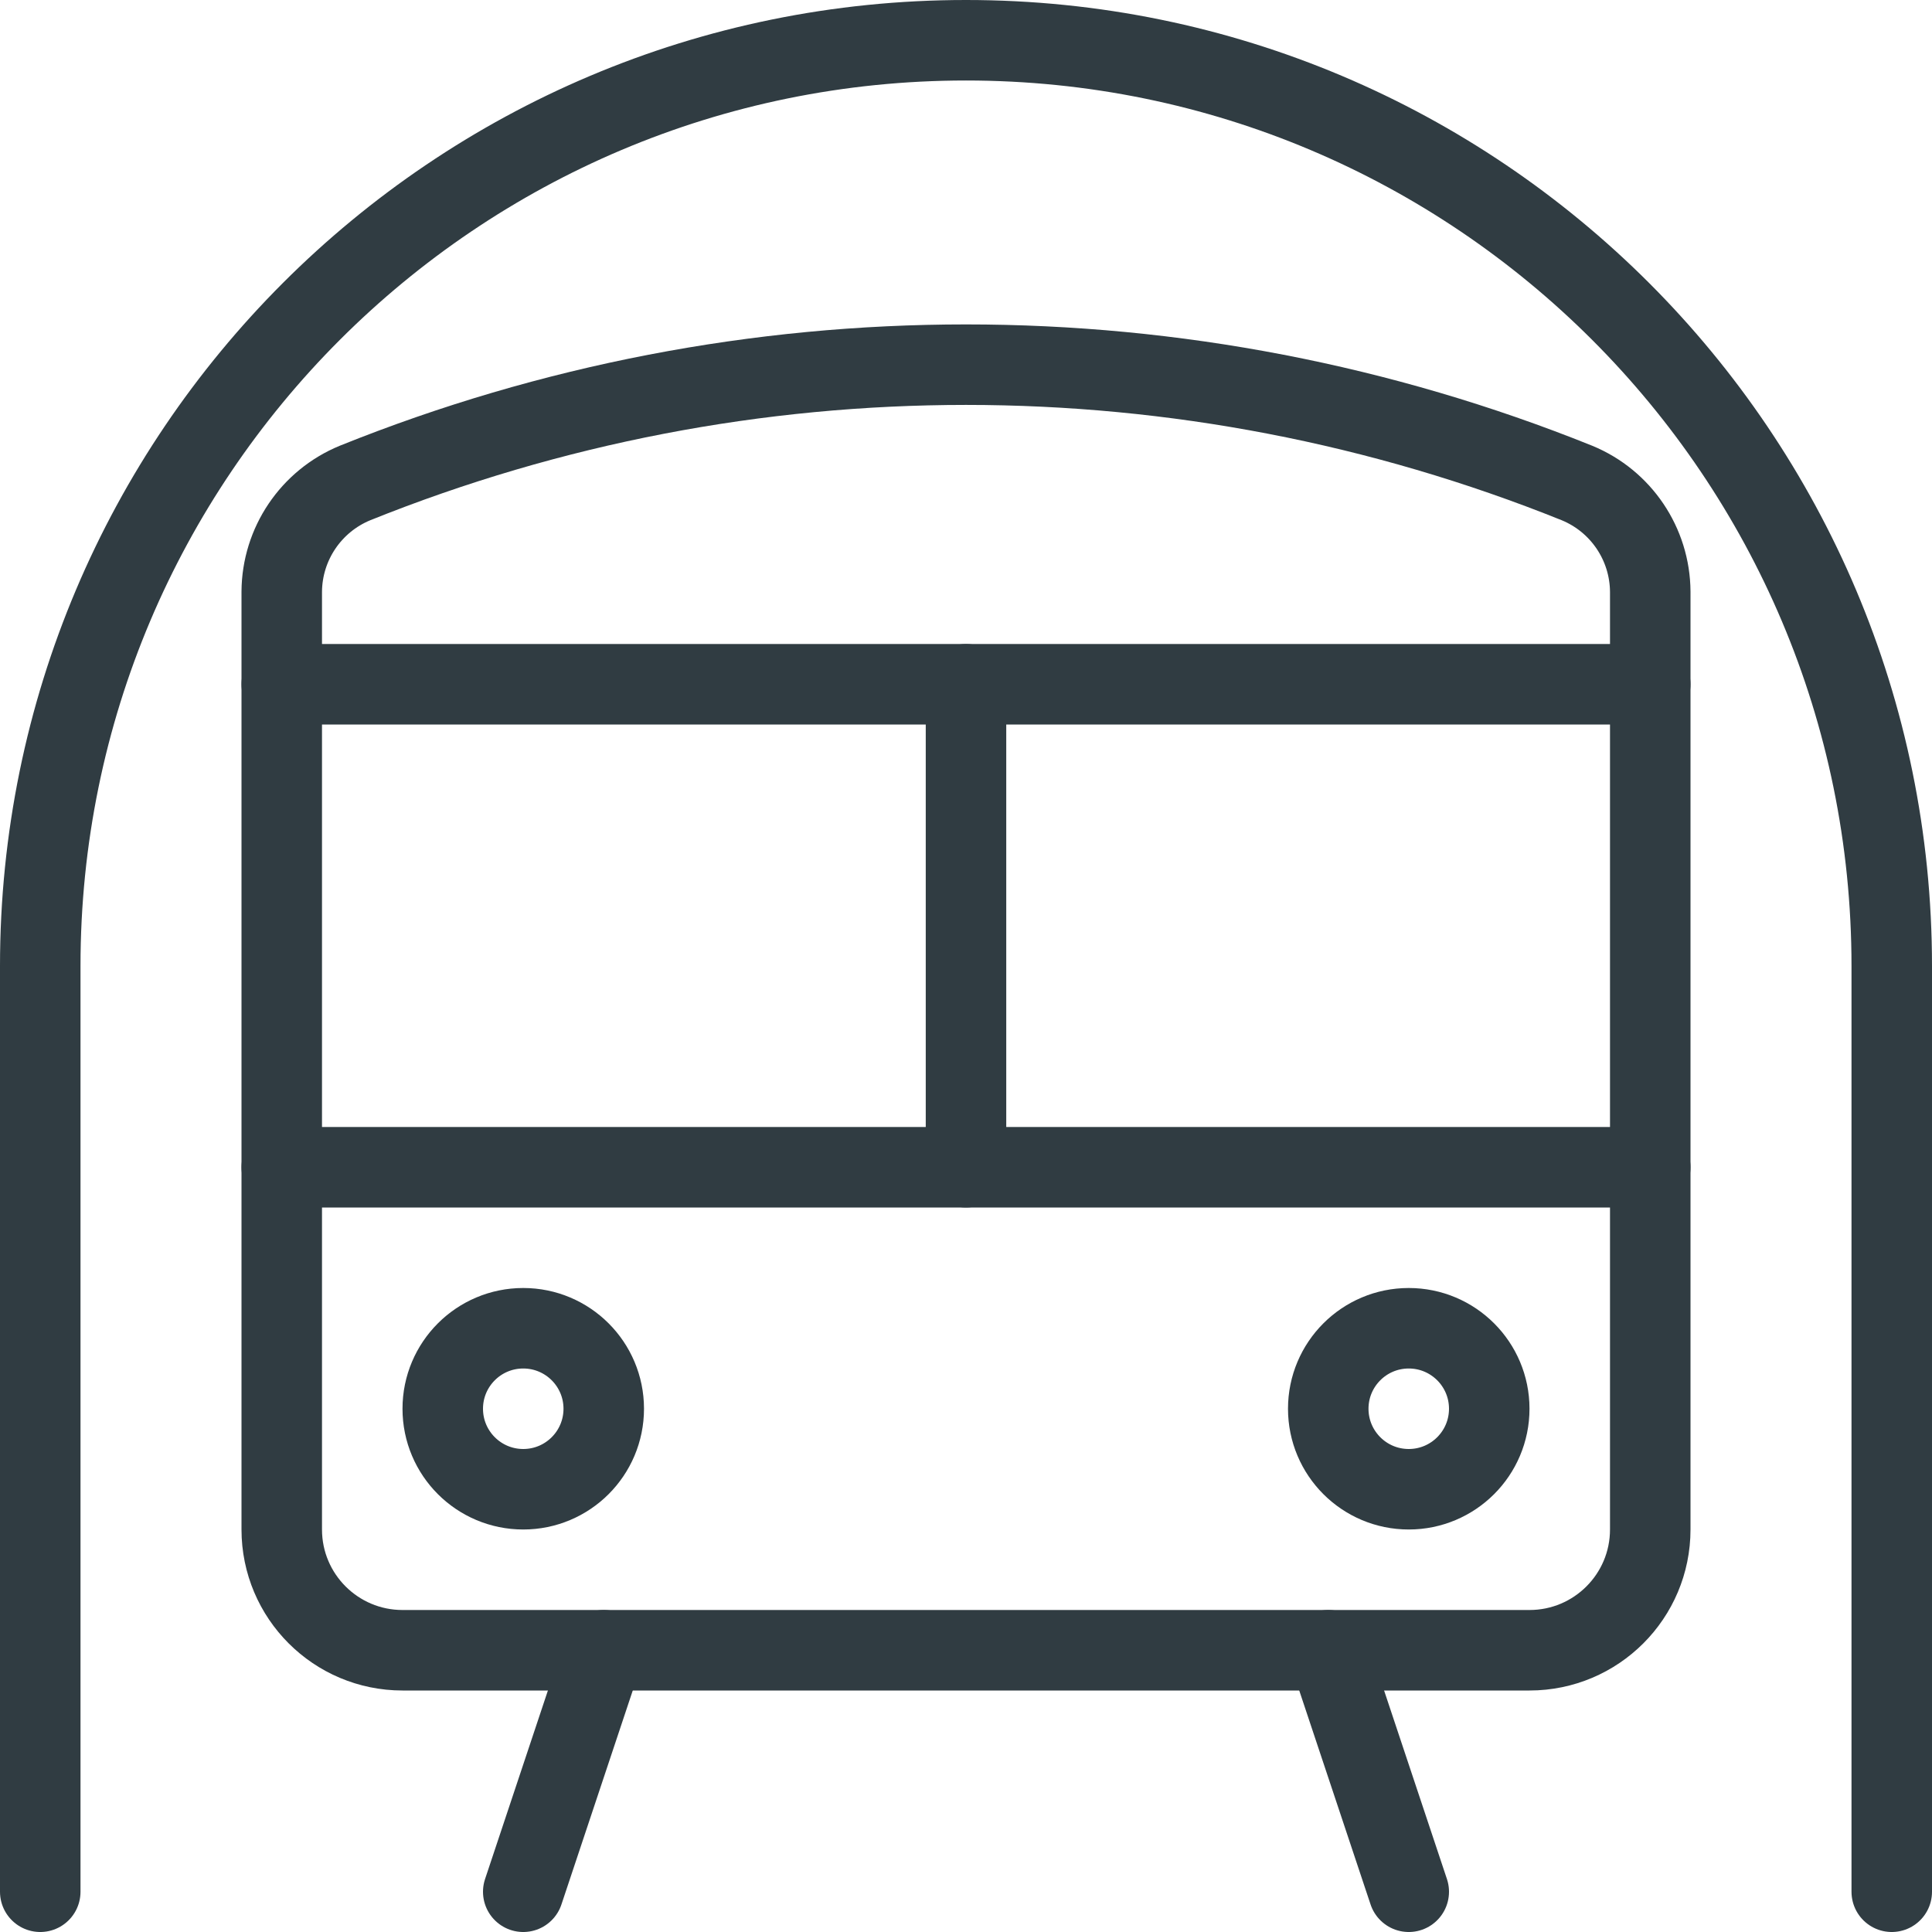
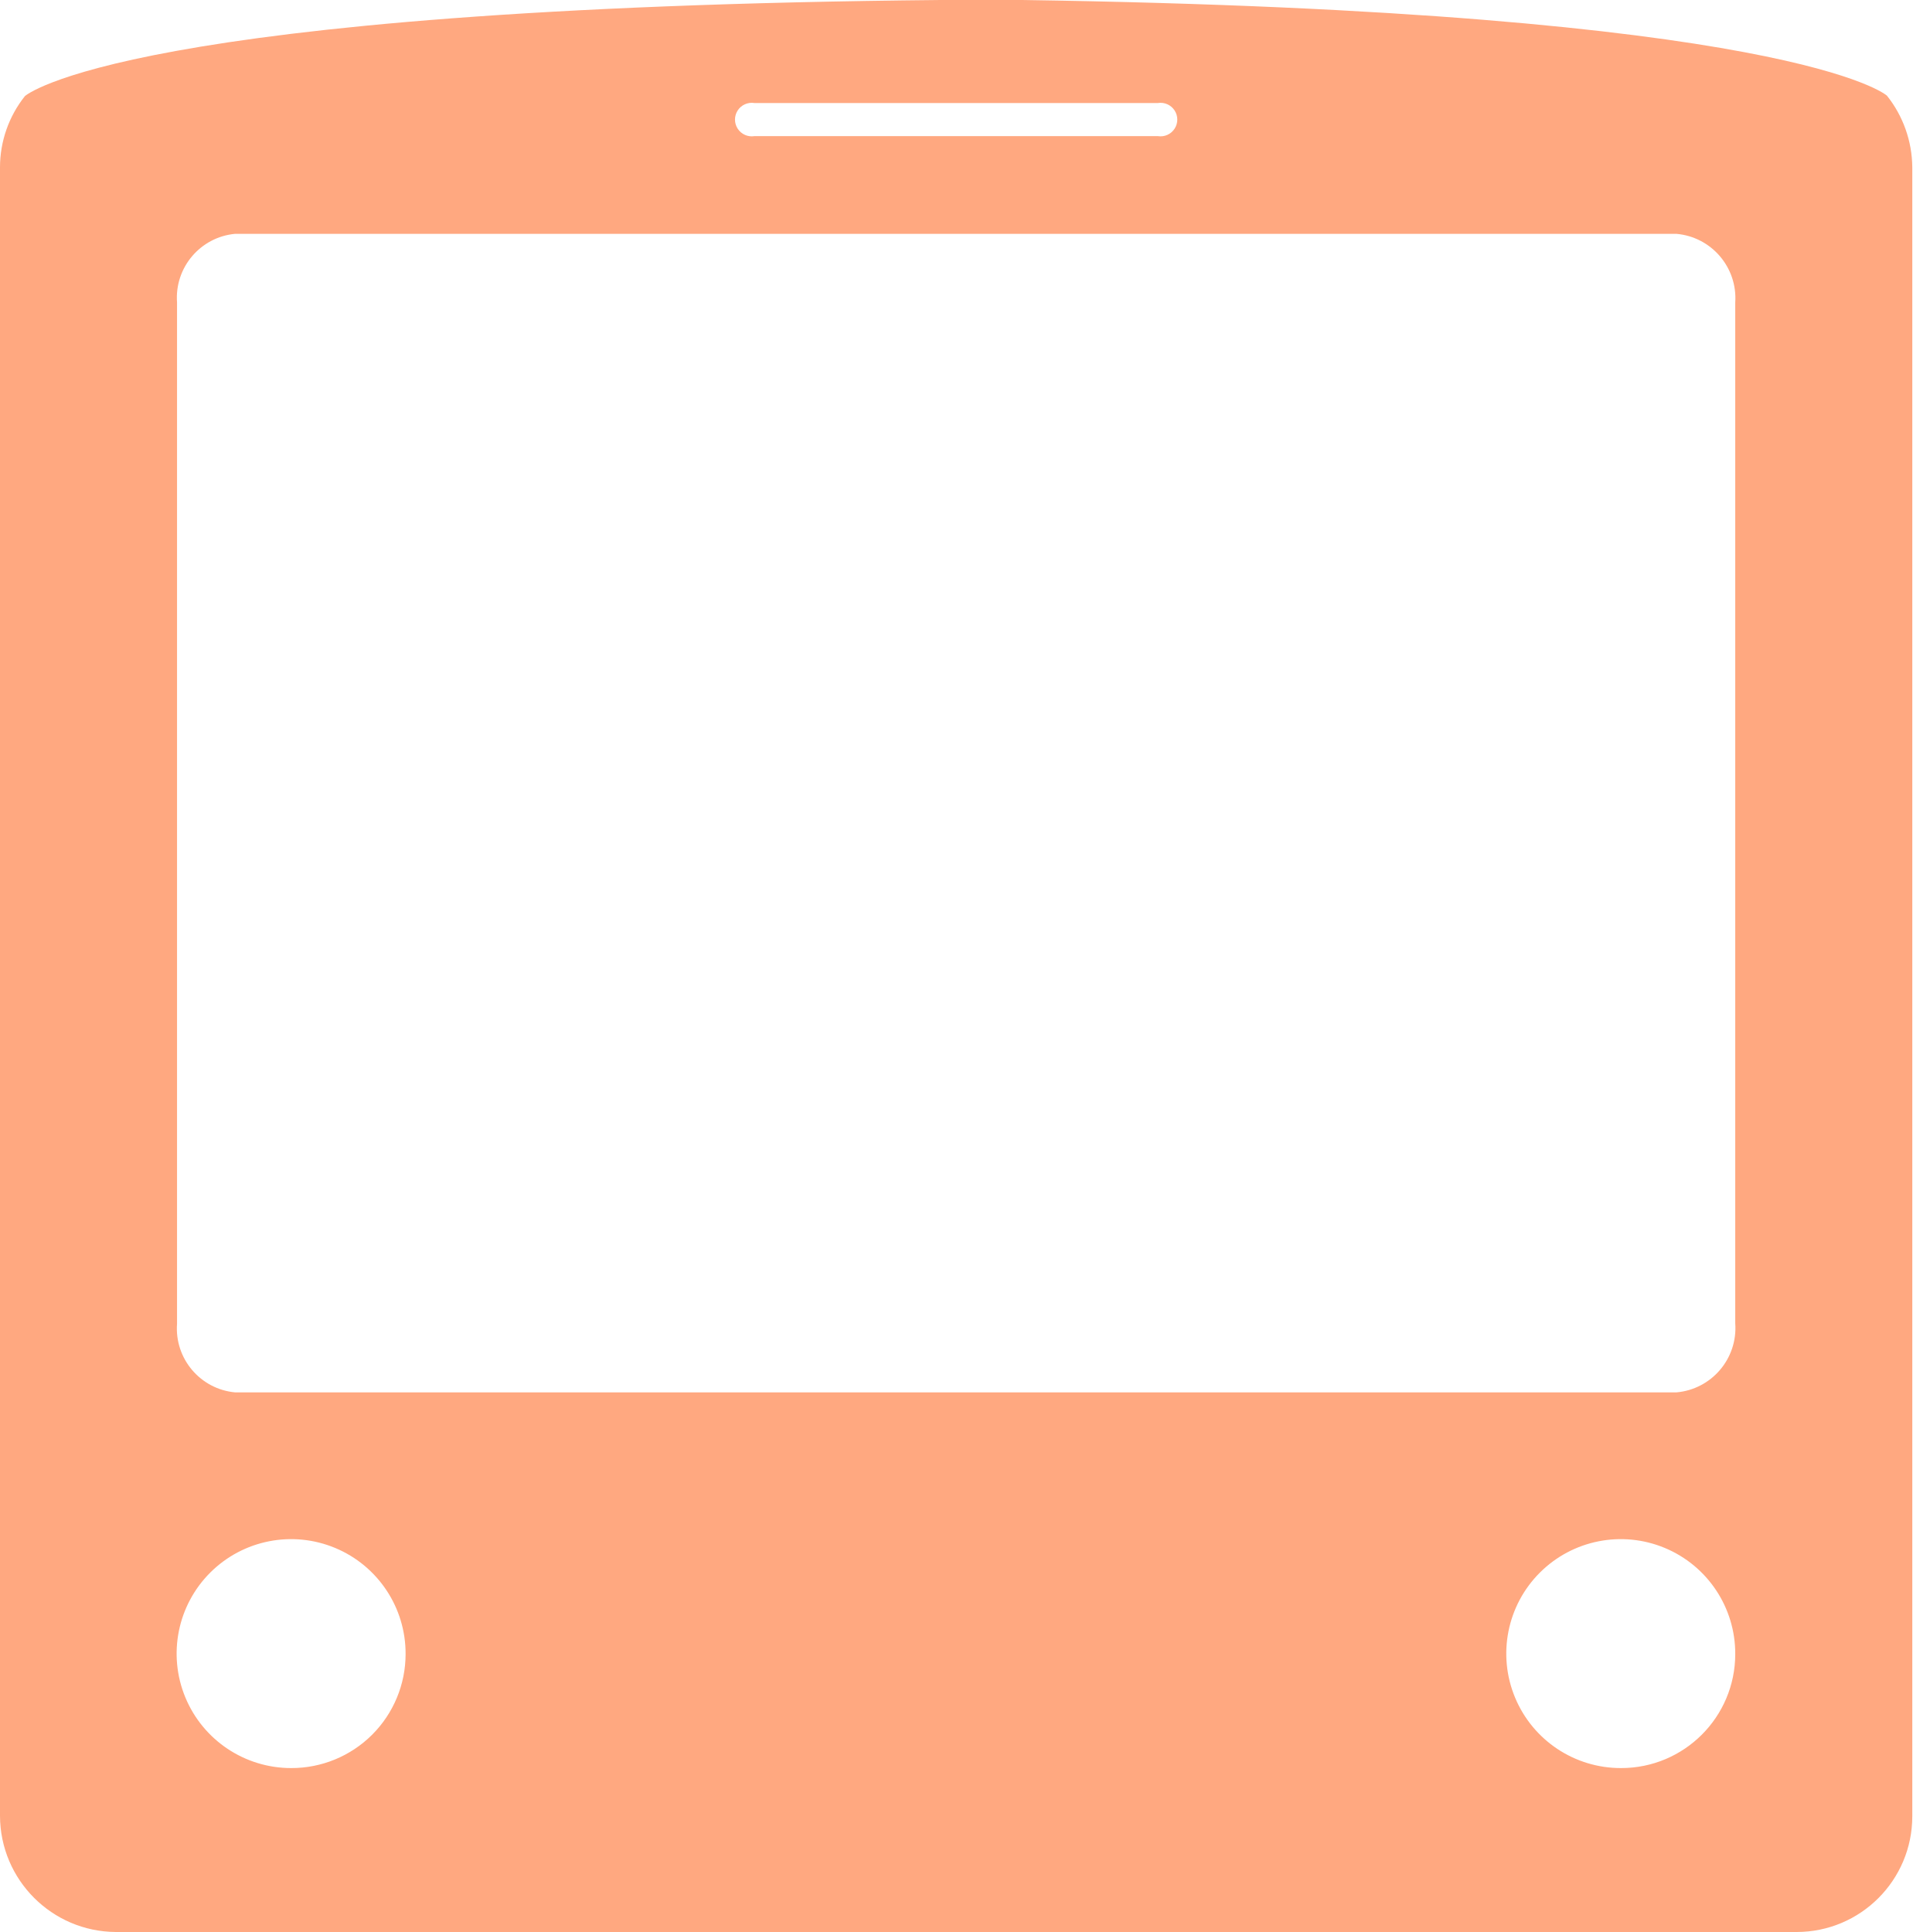
- <svg xmlns="http://www.w3.org/2000/svg" viewBox="0 0 24 24">
+ <svg xmlns="http://www.w3.org/2000/svg" viewBox="0 0 46.77 47.26">
  <defs>
-     <style>.cls-1{fill:none;stroke:#303c42;stroke-linecap:round;stroke-linejoin:round;}</style>
+     <style>.cls-1{fill:#ffa880;}</style>
  </defs>
  <g id="Layer_2" data-name="Layer 2">
-     <g id="Metro">
-       <path class="cls-1" d="M5,20.5H19A1.5,1.5,0,0,0,20.5,19V7.35A1.47,1.47,0,0,0,19.59,6,20.33,20.33,0,0,0,4.41,6,1.47,1.47,0,0,0,3.5,7.35V19A1.5,1.5,0,0,0,5,20.5Z" />
-       <line class="cls-1" x1="3.5" y1="14.5" x2="20.5" y2="14.5" />
-       <line class="cls-1" x1="12" y1="8.5" x2="12" y2="14.5" />
-       <line class="cls-1" x1="3.5" y1="8.5" x2="20.5" y2="8.5" />
-       <circle class="cls-1" cx="6.5" cy="17.5" r="1" />
-       <circle class="cls-1" cx="17.5" cy="17.5" r="1" />
-       <line class="cls-1" x1="6.5" y1="23.5" x2="7.5" y2="20.5" />
-       <line class="cls-1" x1="16.5" y1="20.5" x2="17.5" y2="23.5" />
-       <path class="cls-1" d="M23.5,23.5V12a11.5,11.5,0,0,0-23,0V23.5" />
+     <g id="Layer_2-2" data-name="Layer 2">
+       <path class="cls-1" d="M46.15,2.34h0S43.88.28,25,0V0H23C3,.19.61,2.35.61,2.35h0A2.8,2.8,0,0,0,0,4.09V44.42a2.85,2.85,0,0,0,2.83,2.84H43.94a2.83,2.83,0,0,0,2.83-2.83V4.09A2.85,2.85,0,0,0,46.15,2.34Zm-27.7.18h9.87a.41.41,0,1,1,0,.81H18.45a.41.41,0,1,1,0-.81ZM7.12,43.25a2.8,2.8,0,1,1,2.8-2.79A2.79,2.79,0,0,1,7.12,43.25Zm32.53,0a2.8,2.8,0,1,1,2.79-2.79A2.79,2.79,0,0,1,39.65,43.25Zm2.79-10.88A1.58,1.58,0,0,1,41,34.06H5.75a1.57,1.57,0,0,1-1.42-1.68V7.4A1.57,1.57,0,0,1,5.75,5.72H41A1.58,1.58,0,0,1,42.44,7.4Z" />
    </g>
  </g>
</svg>
